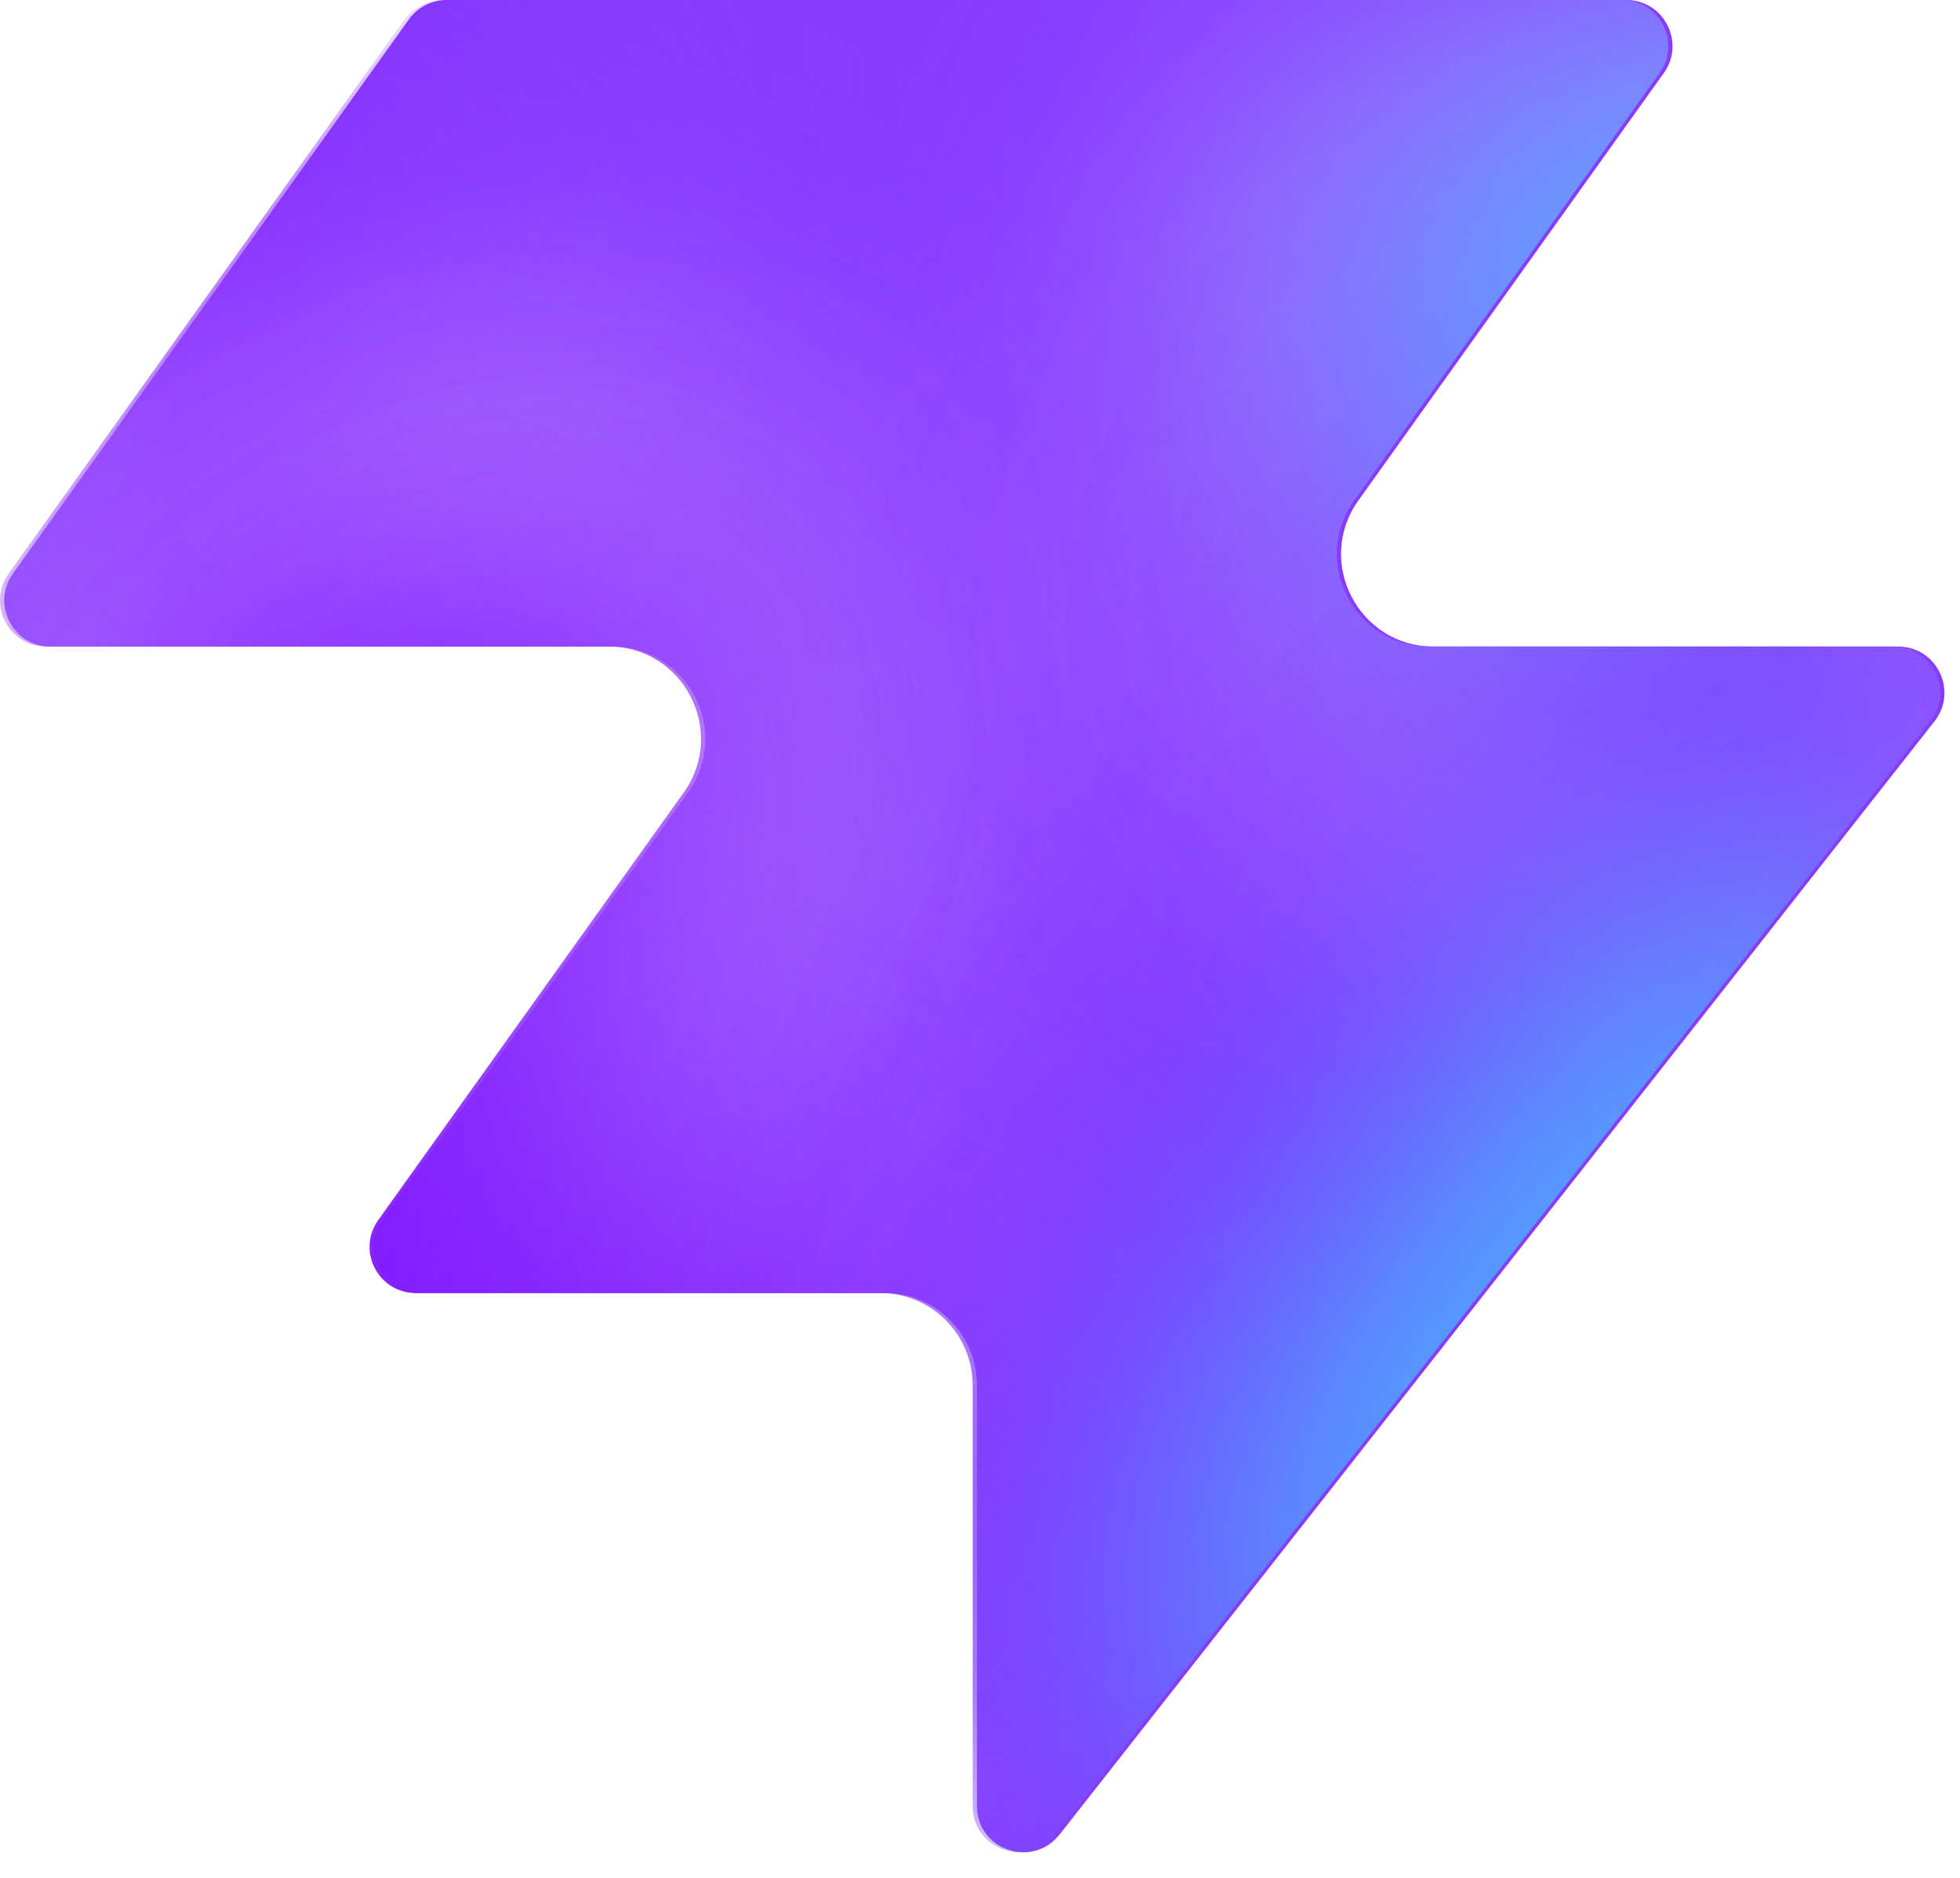
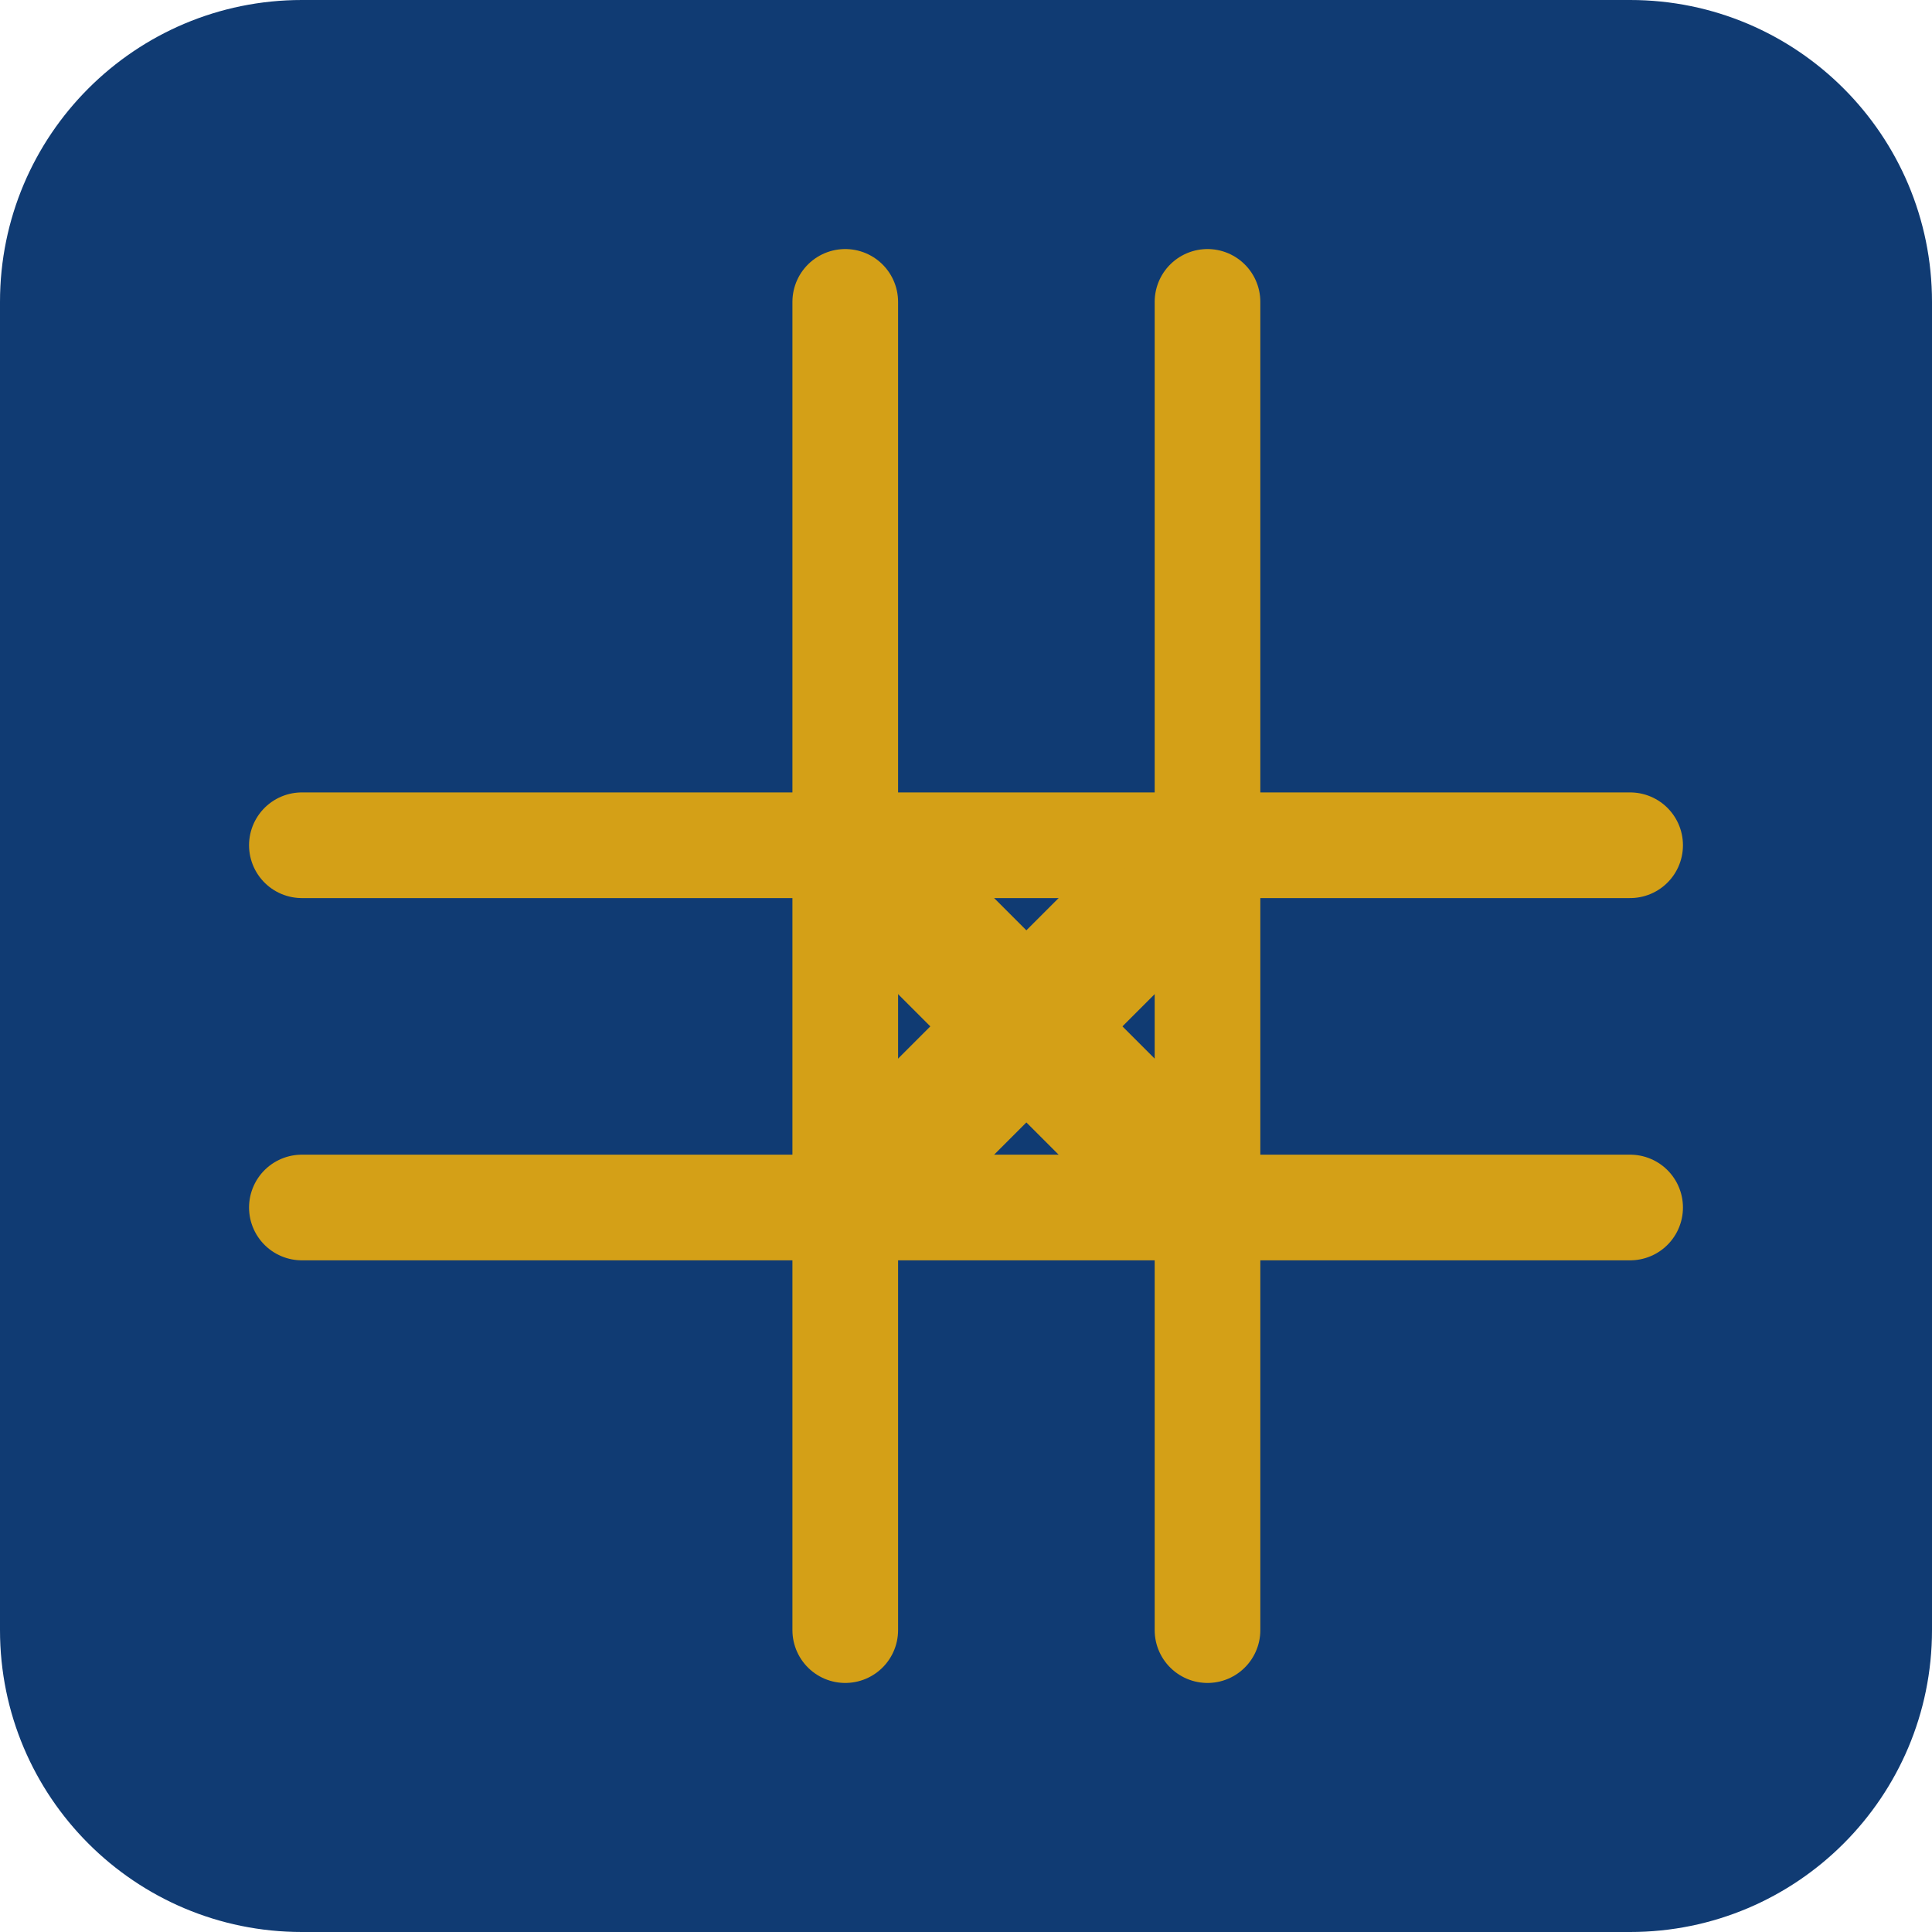
- <svg xmlns="http://www.w3.org/2000/svg" width="48" height="46" fill="none" viewBox="0 0 48 46">
-   <path fill="#863bff" d="M25.946 44.938c-.664.845-2.021.375-2.021-.698V33.937a2.26 2.26 0 0 0-2.262-2.262H10.287c-.92 0-1.456-1.04-.92-1.788l7.48-10.471c1.07-1.497 0-3.578-1.842-3.578H1.237c-.92 0-1.456-1.04-.92-1.788L10.013.474c.214-.297.556-.474.92-.474h28.894c.92 0 1.456 1.04.92 1.788l-7.48 10.471c-1.07 1.498 0 3.579 1.842 3.579h11.377c.943 0 1.473 1.088.89 1.83L25.947 44.94z" style="fill:#863bff;fill:color(display-p3 .525 .23 1);fill-opacity:1" />
-   <mask id="a" width="48" height="46" x="0" y="0" maskUnits="userSpaceOnUse" style="mask-type:alpha">
-     <path fill="#000" d="M25.842 44.938c-.664.844-2.021.375-2.021-.698V33.937a2.26 2.26 0 0 0-2.262-2.262H10.183c-.92 0-1.456-1.04-.92-1.788l7.48-10.471c1.07-1.498 0-3.579-1.842-3.579H1.133c-.92 0-1.456-1.04-.92-1.787L9.91.473c.214-.297.556-.474.92-.474h28.894c.92 0 1.456 1.04.92 1.788l-7.48 10.471c-1.07 1.498 0 3.578 1.842 3.578h11.377c.943 0 1.473 1.088.89 1.832L25.843 44.94z" style="fill:#000;fill-opacity:1" />
-   </mask>
-   <g mask="url(#a)">
-     <g filter="url(#b)">
-       <ellipse cx="5.508" cy="14.704" fill="#ede6ff" rx="5.508" ry="14.704" style="fill:#ede6ff;fill:color(display-p3 .927 .903 1);fill-opacity:1" transform="matrix(.00324 1 1 -.00324 -4.47 31.516)" />
-     </g>
-     <g filter="url(#c)">
-       <ellipse cx="10.399" cy="29.851" fill="#ede6ff" rx="10.399" ry="29.851" style="fill:#ede6ff;fill:color(display-p3 .927 .903 1);fill-opacity:1" transform="matrix(.00324 1 1 -.00324 -39.328 7.883)" />
-     </g>
-     <g filter="url(#d)">
-       <ellipse cx="5.508" cy="30.487" fill="#7e14ff" rx="5.508" ry="30.487" style="fill:#7e14ff;fill:color(display-p3 .492 .077 1);fill-opacity:1" transform="rotate(89.814 -25.913 -14.639)scale(1 -1)" />
-     </g>
-     <g filter="url(#e)">
-       <ellipse cx="5.508" cy="30.599" fill="#7e14ff" rx="5.508" ry="30.599" style="fill:#7e14ff;fill:color(display-p3 .492 .077 1);fill-opacity:1" transform="rotate(89.814 -32.644 -3.334)scale(1 -1)" />
-     </g>
-     <g filter="url(#f)">
-       <ellipse cx="5.508" cy="30.599" fill="#7e14ff" rx="5.508" ry="30.599" style="fill:#7e14ff;fill:color(display-p3 .492 .077 1);fill-opacity:1" transform="matrix(.00324 1 1 -.00324 -34.34 30.47)" />
-     </g>
-     <g filter="url(#g)">
-       <ellipse cx="14.072" cy="22.078" fill="#ede6ff" rx="14.072" ry="22.078" style="fill:#ede6ff;fill:color(display-p3 .927 .903 1);fill-opacity:1" transform="rotate(93.35 24.506 48.493)scale(-1 1)" />
-     </g>
-     <g filter="url(#h)">
-       <ellipse cx="3.47" cy="21.501" fill="#7e14ff" rx="3.47" ry="21.501" style="fill:#7e14ff;fill:color(display-p3 .492 .077 1);fill-opacity:1" transform="rotate(89.009 28.708 47.59)scale(-1 1)" />
-     </g>
-     <g filter="url(#i)">
-       <ellipse cx="3.47" cy="21.501" fill="#7e14ff" rx="3.47" ry="21.501" style="fill:#7e14ff;fill:color(display-p3 .492 .077 1);fill-opacity:1" transform="rotate(89.009 28.708 47.59)scale(-1 1)" />
-     </g>
-     <g filter="url(#j)">
-       <ellipse cx=".387" cy="8.972" fill="#7e14ff" rx="4.407" ry="29.108" style="fill:#7e14ff;fill:color(display-p3 .492 .077 1);fill-opacity:1" transform="rotate(39.51 .387 8.972)" />
-     </g>
-     <g filter="url(#k)">
-       <ellipse cx="47.523" cy="-6.092" fill="#7e14ff" rx="4.407" ry="29.108" style="fill:#7e14ff;fill:color(display-p3 .492 .077 1);fill-opacity:1" transform="rotate(37.892 47.523 -6.092)" />
-     </g>
-     <g filter="url(#l)">
-       <ellipse cx="41.412" cy="6.333" fill="#47bfff" rx="5.971" ry="9.665" style="fill:#47bfff;fill:color(display-p3 .28 .748 1);fill-opacity:1" transform="rotate(37.892 41.412 6.333)" />
-     </g>
-     <g filter="url(#m)">
-       <ellipse cx="-1.879" cy="38.332" fill="#7e14ff" rx="4.407" ry="29.108" style="fill:#7e14ff;fill:color(display-p3 .492 .077 1);fill-opacity:1" transform="rotate(37.892 -1.88 38.332)" />
-     </g>
-     <g filter="url(#n)">
-       <ellipse cx="-1.879" cy="38.332" fill="#7e14ff" rx="4.407" ry="29.108" style="fill:#7e14ff;fill:color(display-p3 .492 .077 1);fill-opacity:1" transform="rotate(37.892 -1.88 38.332)" />
-     </g>
-     <g filter="url(#o)">
-       <ellipse cx="35.651" cy="29.907" fill="#7e14ff" rx="4.407" ry="29.108" style="fill:#7e14ff;fill:color(display-p3 .492 .077 1);fill-opacity:1" transform="rotate(37.892 35.651 29.907)" />
-     </g>
-     <g filter="url(#p)">
-       <ellipse cx="38.418" cy="32.4" fill="#47bfff" rx="5.971" ry="15.297" style="fill:#47bfff;fill:color(display-p3 .28 .748 1);fill-opacity:1" transform="rotate(37.892 38.418 32.4)" />
-     </g>
+ <svg xmlns="http://www.w3.org/2000/svg" viewBox="0 0 32 32">
+   <rect width="32" height="32" rx="5" fill="#103B73" />
+   <g stroke="#D4A017" stroke-width="1.75" stroke-linecap="round" fill="none">
+     <line x1="14" y1="5" x2="14" y2="27" />
+     <line x1="20" y1="5" x2="20" y2="27" />
+     <line x1="5" y1="14" x2="27" y2="14" />
+     <line x1="5" y1="20" x2="27" y2="20" />
  </g>
-   <defs>
-     <filter id="b" width="60.045" height="41.654" x="-19.77" y="16.149" color-interpolation-filters="sRGB" filterUnits="userSpaceOnUse">
-       <feFlood flood-opacity="0" result="BackgroundImageFix" />
-       <feBlend in="SourceGraphic" in2="BackgroundImageFix" result="shape" />
-       <feGaussianBlur result="effect1_foregroundBlur_2002_17158" stdDeviation="7.659" />
-     </filter>
-     <filter id="c" width="90.34" height="51.437" x="-54.613" y="-7.533" color-interpolation-filters="sRGB" filterUnits="userSpaceOnUse">
-       <feFlood flood-opacity="0" result="BackgroundImageFix" />
-       <feBlend in="SourceGraphic" in2="BackgroundImageFix" result="shape" />
-       <feGaussianBlur result="effect1_foregroundBlur_2002_17158" stdDeviation="7.659" />
-     </filter>
-     <filter id="d" width="79.355" height="29.4" x="-49.64" y="2.03" color-interpolation-filters="sRGB" filterUnits="userSpaceOnUse">
-       <feFlood flood-opacity="0" result="BackgroundImageFix" />
-       <feBlend in="SourceGraphic" in2="BackgroundImageFix" result="shape" />
-       <feGaussianBlur result="effect1_foregroundBlur_2002_17158" stdDeviation="4.596" />
-     </filter>
-     <filter id="e" width="79.579" height="29.4" x="-45.045" y="20.029" color-interpolation-filters="sRGB" filterUnits="userSpaceOnUse">
-       <feFlood flood-opacity="0" result="BackgroundImageFix" />
-       <feBlend in="SourceGraphic" in2="BackgroundImageFix" result="shape" />
-       <feGaussianBlur result="effect1_foregroundBlur_2002_17158" stdDeviation="4.596" />
-     </filter>
-     <filter id="f" width="79.579" height="29.4" x="-43.513" y="21.178" color-interpolation-filters="sRGB" filterUnits="userSpaceOnUse">
-       <feFlood flood-opacity="0" result="BackgroundImageFix" />
-       <feBlend in="SourceGraphic" in2="BackgroundImageFix" result="shape" />
-       <feGaussianBlur result="effect1_foregroundBlur_2002_17158" stdDeviation="4.596" />
-     </filter>
-     <filter id="g" width="74.749" height="58.852" x="15.756" y="-17.901" color-interpolation-filters="sRGB" filterUnits="userSpaceOnUse">
-       <feFlood flood-opacity="0" result="BackgroundImageFix" />
-       <feBlend in="SourceGraphic" in2="BackgroundImageFix" result="shape" />
-       <feGaussianBlur result="effect1_foregroundBlur_2002_17158" stdDeviation="7.659" />
-     </filter>
-     <filter id="h" width="61.377" height="25.362" x="23.548" y="2.284" color-interpolation-filters="sRGB" filterUnits="userSpaceOnUse">
-       <feFlood flood-opacity="0" result="BackgroundImageFix" />
-       <feBlend in="SourceGraphic" in2="BackgroundImageFix" result="shape" />
-       <feGaussianBlur result="effect1_foregroundBlur_2002_17158" stdDeviation="4.596" />
-     </filter>
-     <filter id="i" width="61.377" height="25.362" x="23.548" y="2.284" color-interpolation-filters="sRGB" filterUnits="userSpaceOnUse">
-       <feFlood flood-opacity="0" result="BackgroundImageFix" />
-       <feBlend in="SourceGraphic" in2="BackgroundImageFix" result="shape" />
-       <feGaussianBlur result="effect1_foregroundBlur_2002_17158" stdDeviation="4.596" />
-     </filter>
-     <filter id="j" width="56.045" height="63.649" x="-27.636" y="-22.853" color-interpolation-filters="sRGB" filterUnits="userSpaceOnUse">
-       <feFlood flood-opacity="0" result="BackgroundImageFix" />
-       <feBlend in="SourceGraphic" in2="BackgroundImageFix" result="shape" />
-       <feGaussianBlur result="effect1_foregroundBlur_2002_17158" stdDeviation="4.596" />
-     </filter>
-     <filter id="k" width="54.814" height="64.646" x="20.116" y="-38.415" color-interpolation-filters="sRGB" filterUnits="userSpaceOnUse">
-       <feFlood flood-opacity="0" result="BackgroundImageFix" />
-       <feBlend in="SourceGraphic" in2="BackgroundImageFix" result="shape" />
-       <feGaussianBlur result="effect1_foregroundBlur_2002_17158" stdDeviation="4.596" />
-     </filter>
-     <filter id="l" width="33.541" height="35.313" x="24.641" y="-11.323" color-interpolation-filters="sRGB" filterUnits="userSpaceOnUse">
-       <feFlood flood-opacity="0" result="BackgroundImageFix" />
-       <feBlend in="SourceGraphic" in2="BackgroundImageFix" result="shape" />
-       <feGaussianBlur result="effect1_foregroundBlur_2002_17158" stdDeviation="4.596" />
-     </filter>
-     <filter id="m" width="54.814" height="64.646" x="-29.286" y="6.009" color-interpolation-filters="sRGB" filterUnits="userSpaceOnUse">
-       <feFlood flood-opacity="0" result="BackgroundImageFix" />
-       <feBlend in="SourceGraphic" in2="BackgroundImageFix" result="shape" />
-       <feGaussianBlur result="effect1_foregroundBlur_2002_17158" stdDeviation="4.596" />
-     </filter>
-     <filter id="n" width="54.814" height="64.646" x="-29.286" y="6.009" color-interpolation-filters="sRGB" filterUnits="userSpaceOnUse">
-       <feFlood flood-opacity="0" result="BackgroundImageFix" />
-       <feBlend in="SourceGraphic" in2="BackgroundImageFix" result="shape" />
-       <feGaussianBlur result="effect1_foregroundBlur_2002_17158" stdDeviation="4.596" />
-     </filter>
-     <filter id="o" width="54.814" height="64.646" x="8.244" y="-2.416" color-interpolation-filters="sRGB" filterUnits="userSpaceOnUse">
-       <feFlood flood-opacity="0" result="BackgroundImageFix" />
-       <feBlend in="SourceGraphic" in2="BackgroundImageFix" result="shape" />
-       <feGaussianBlur result="effect1_foregroundBlur_2002_17158" stdDeviation="4.596" />
-     </filter>
-     <filter id="p" width="39.409" height="43.623" x="18.713" y="10.588" color-interpolation-filters="sRGB" filterUnits="userSpaceOnUse">
-       <feFlood flood-opacity="0" result="BackgroundImageFix" />
-       <feBlend in="SourceGraphic" in2="BackgroundImageFix" result="shape" />
-       <feGaussianBlur result="effect1_foregroundBlur_2002_17158" stdDeviation="4.596" />
-     </filter>
-   </defs>
+   <g stroke="#D4A017" stroke-width="2.25" stroke-linecap="round">
+     <line x1="15.5" y1="15.5" x2="18.5" y2="18.5" />
+     <line x1="18.5" y1="15.5" x2="15.5" y2="18.5" />
+   </g>
</svg>
